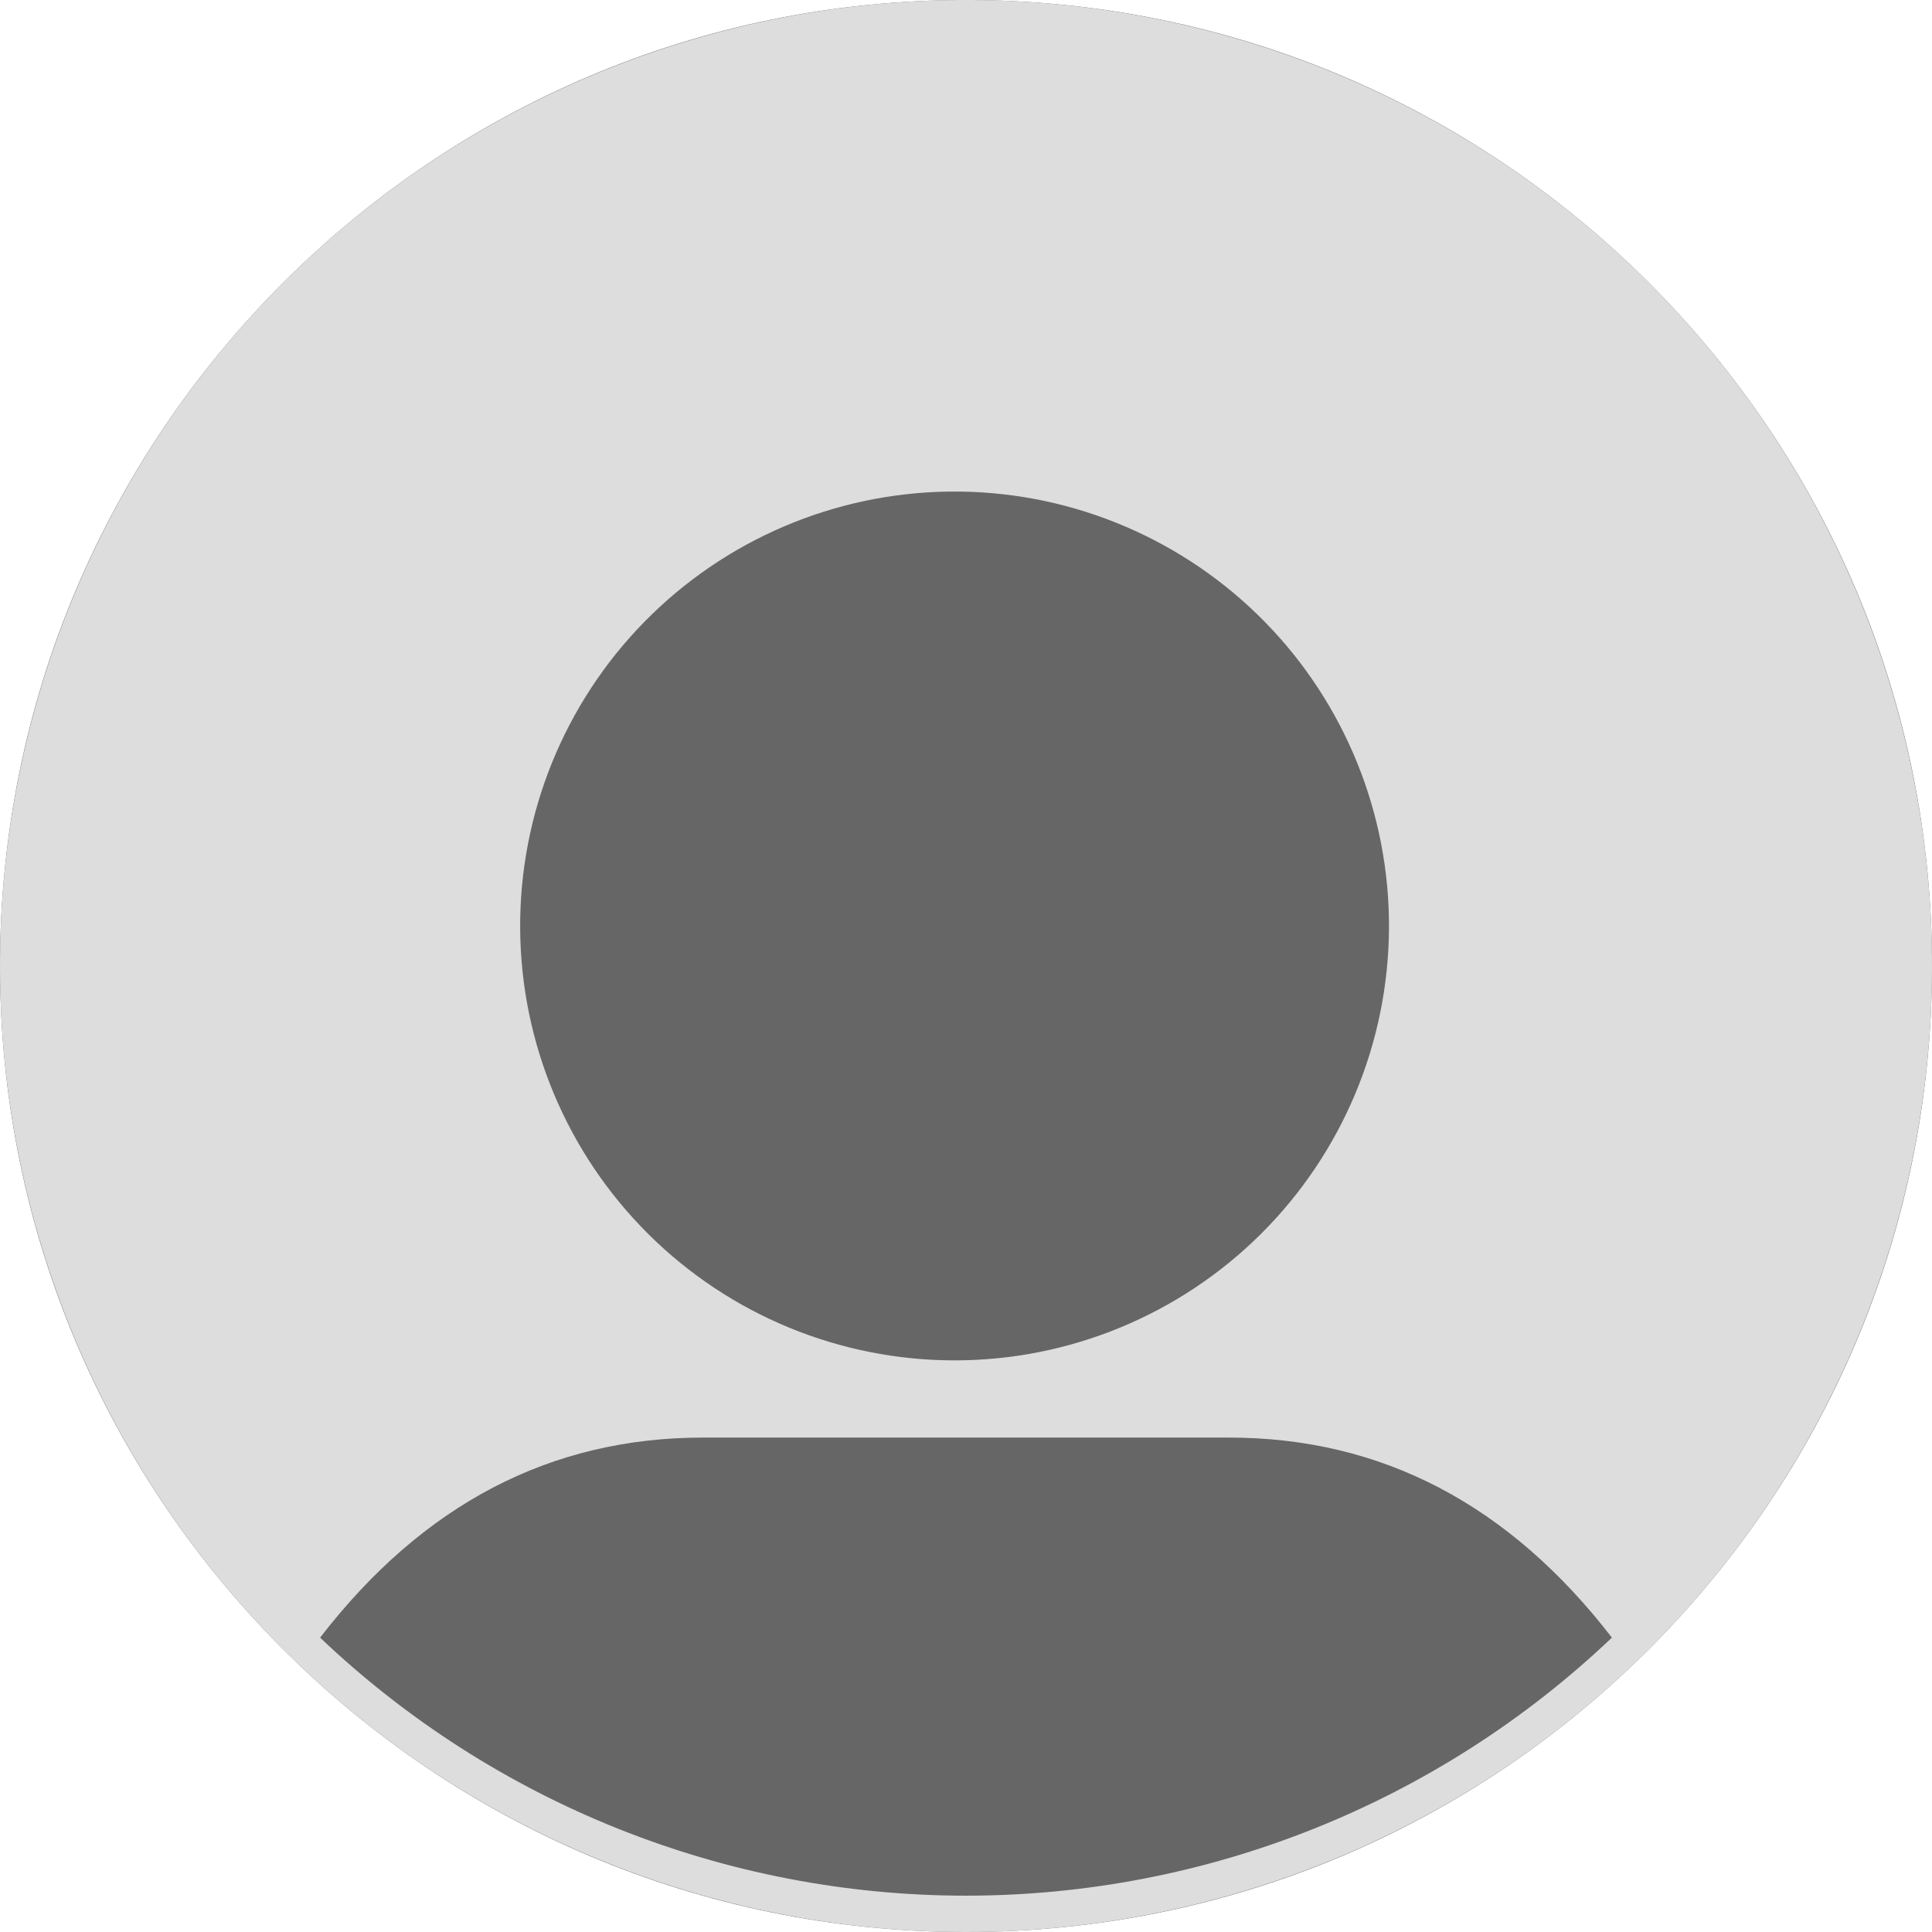
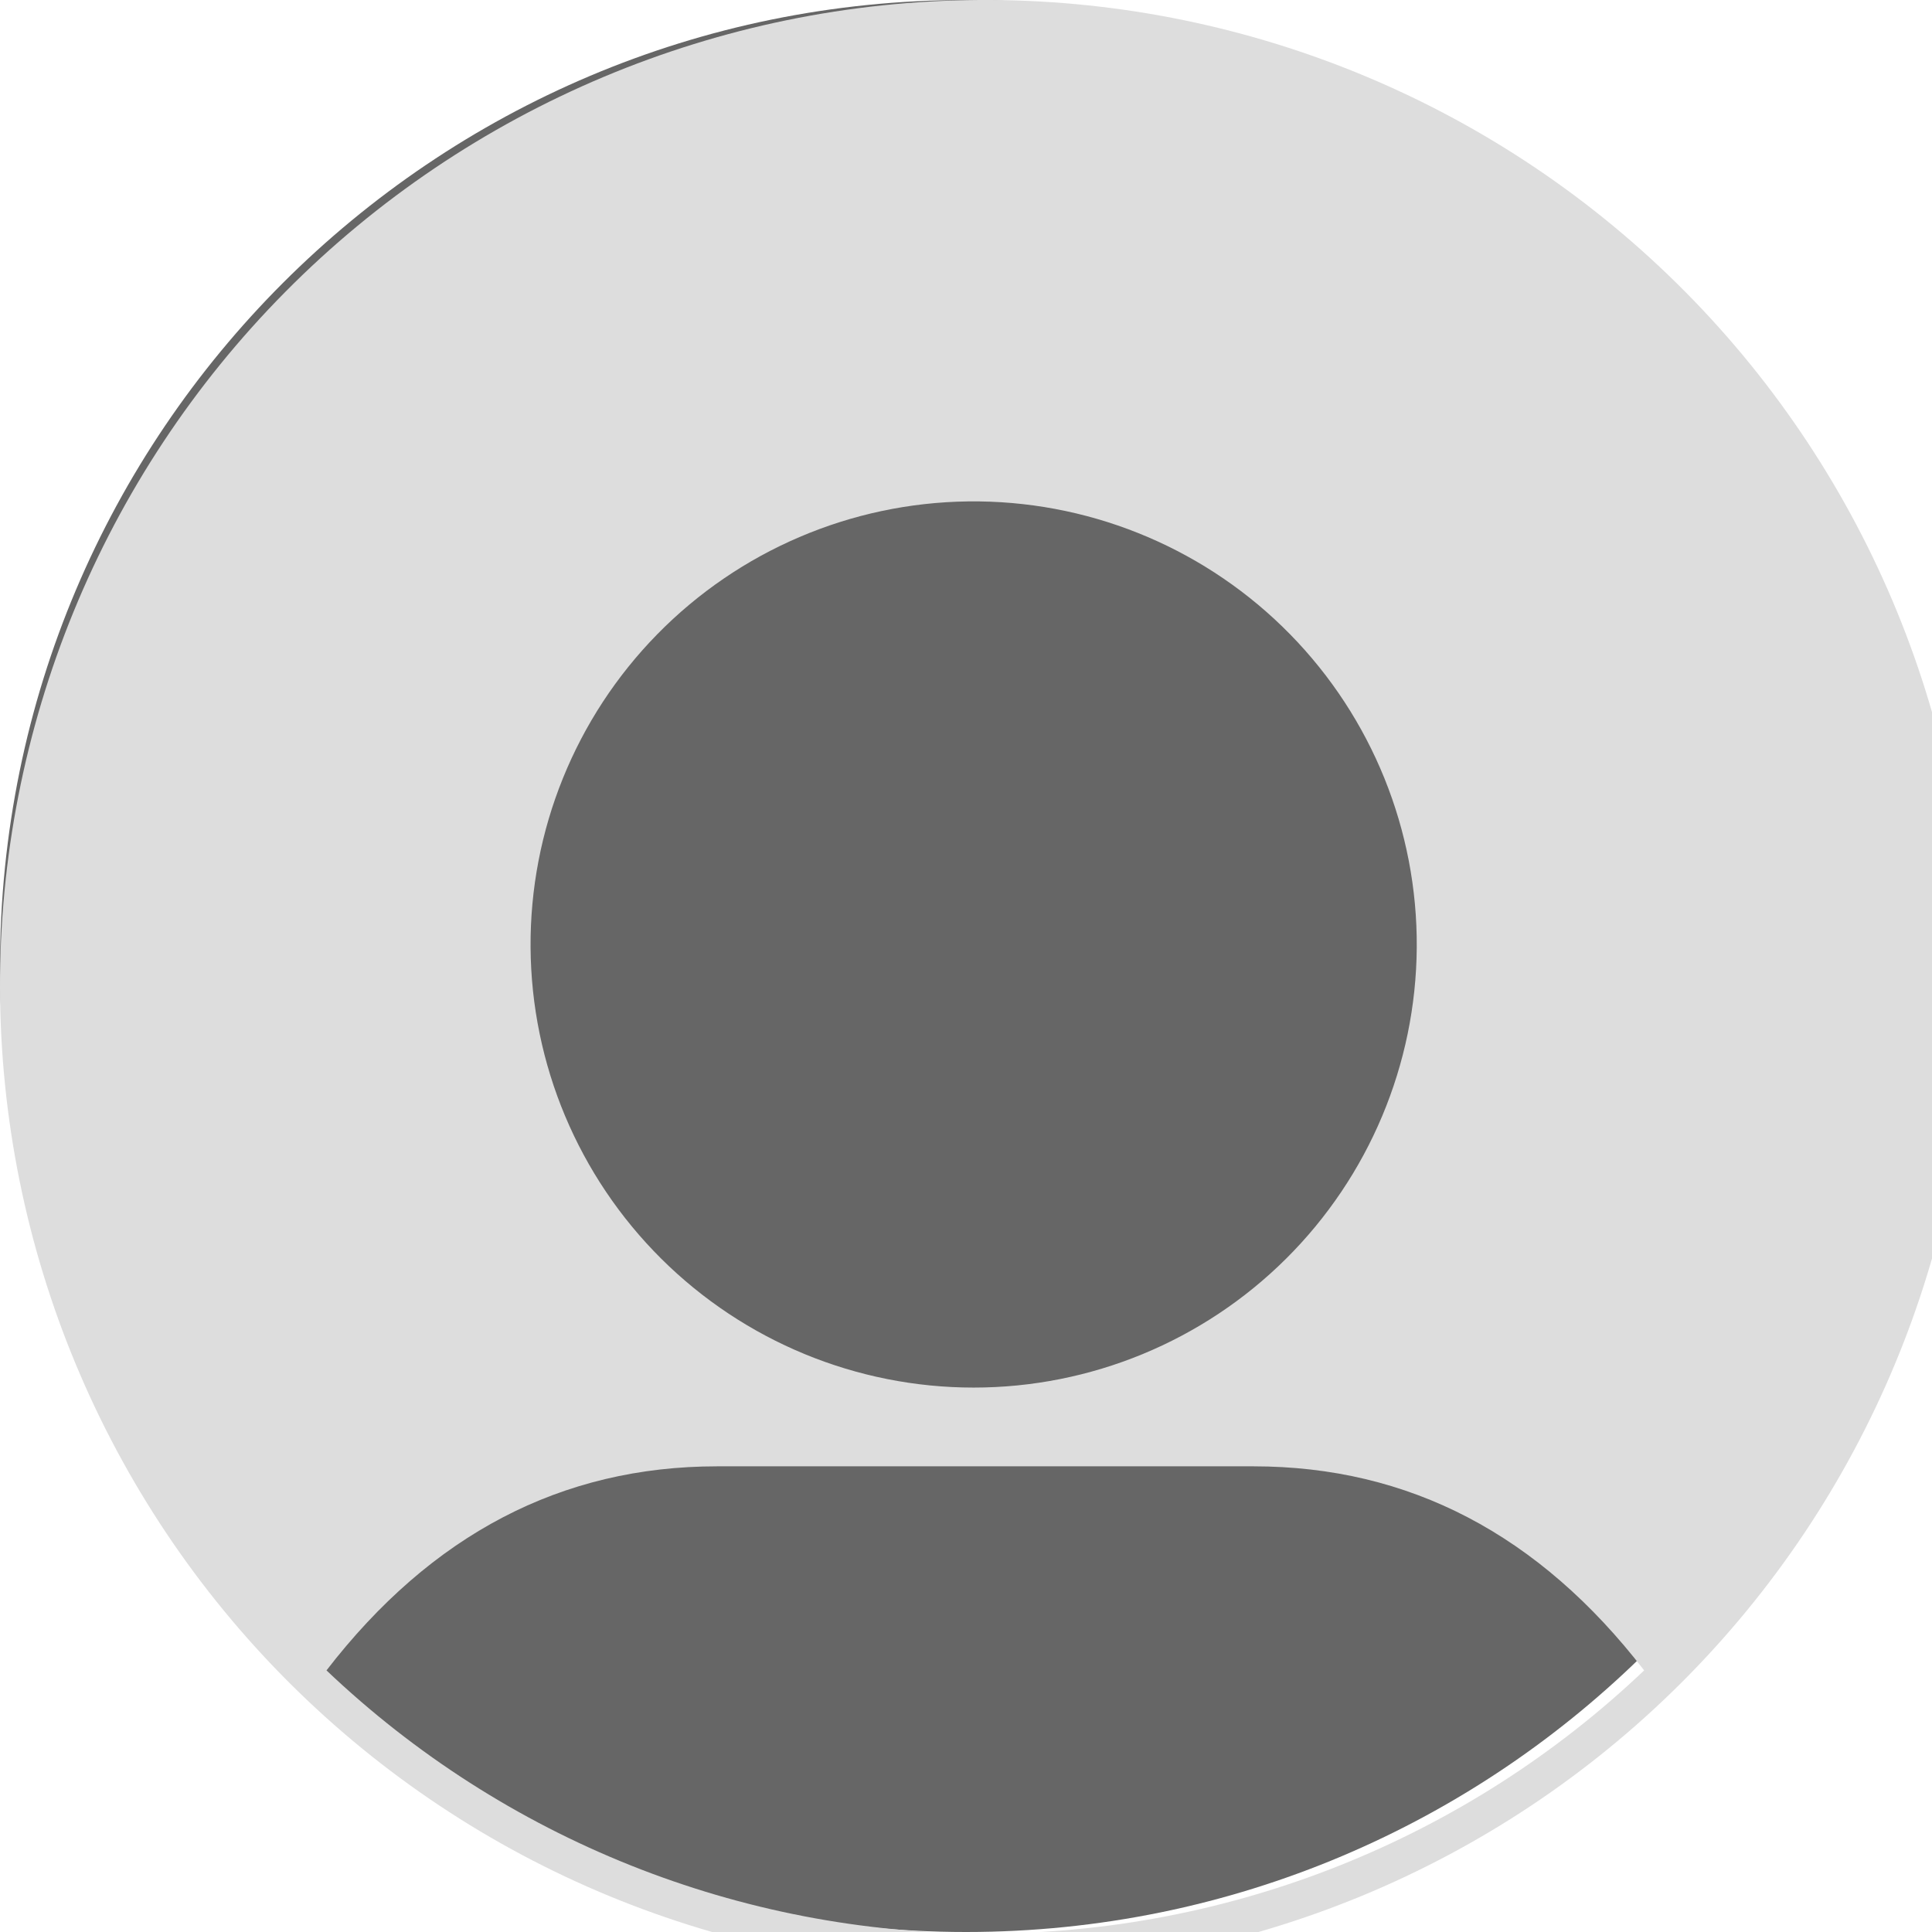
- <svg xmlns="http://www.w3.org/2000/svg" width="102" height="102" viewBox="0 0 102 102" fill="none">
-   <circle cx="51" cy="51" r="51" fill="#666666" />
+ <svg xmlns="http://www.w3.org/2000/svg" width="100%" height="100%" viewBox="0 0 100 100" fill="none">
+   <circle cx="50" cy="50" r="50" fill="#666666" />
  <path d="M50.698 0C37.199 0.08 24.281 5.509 14.778 15.097C5.274 24.685 -0.04 37.651 0 51.15C0.04 64.65 5.431 77.584 14.991 87.116C24.551 96.647 37.5 102 51 102C64.5 102 77.449 96.647 87.009 87.116C96.569 77.584 101.96 64.65 102 51.15C102.04 37.651 96.725 24.685 87.222 15.097C77.719 5.509 64.801 0.08 51.302 0H50.698ZM50.698 25.953C56.754 26.033 62.533 28.505 66.773 32.829C71.013 37.154 73.371 42.98 73.331 49.037C73.291 55.093 70.857 60.888 66.56 65.157C62.264 69.425 56.453 71.821 50.397 71.821C44.34 71.821 38.529 69.425 34.233 65.157C29.936 60.888 27.502 55.093 27.462 49.037C27.422 42.98 29.78 37.154 34.02 32.829C38.26 28.505 44.039 26.033 50.095 25.953H50.698ZM16.899 86.459C22.331 79.418 29.071 75.897 37.118 75.897H64.882C72.929 75.897 79.669 79.418 85.101 86.459C75.901 95.205 63.693 100.082 51 100.082C38.307 100.082 26.099 95.205 16.899 86.459Z" fill="#DDDDDD" />
</svg>
